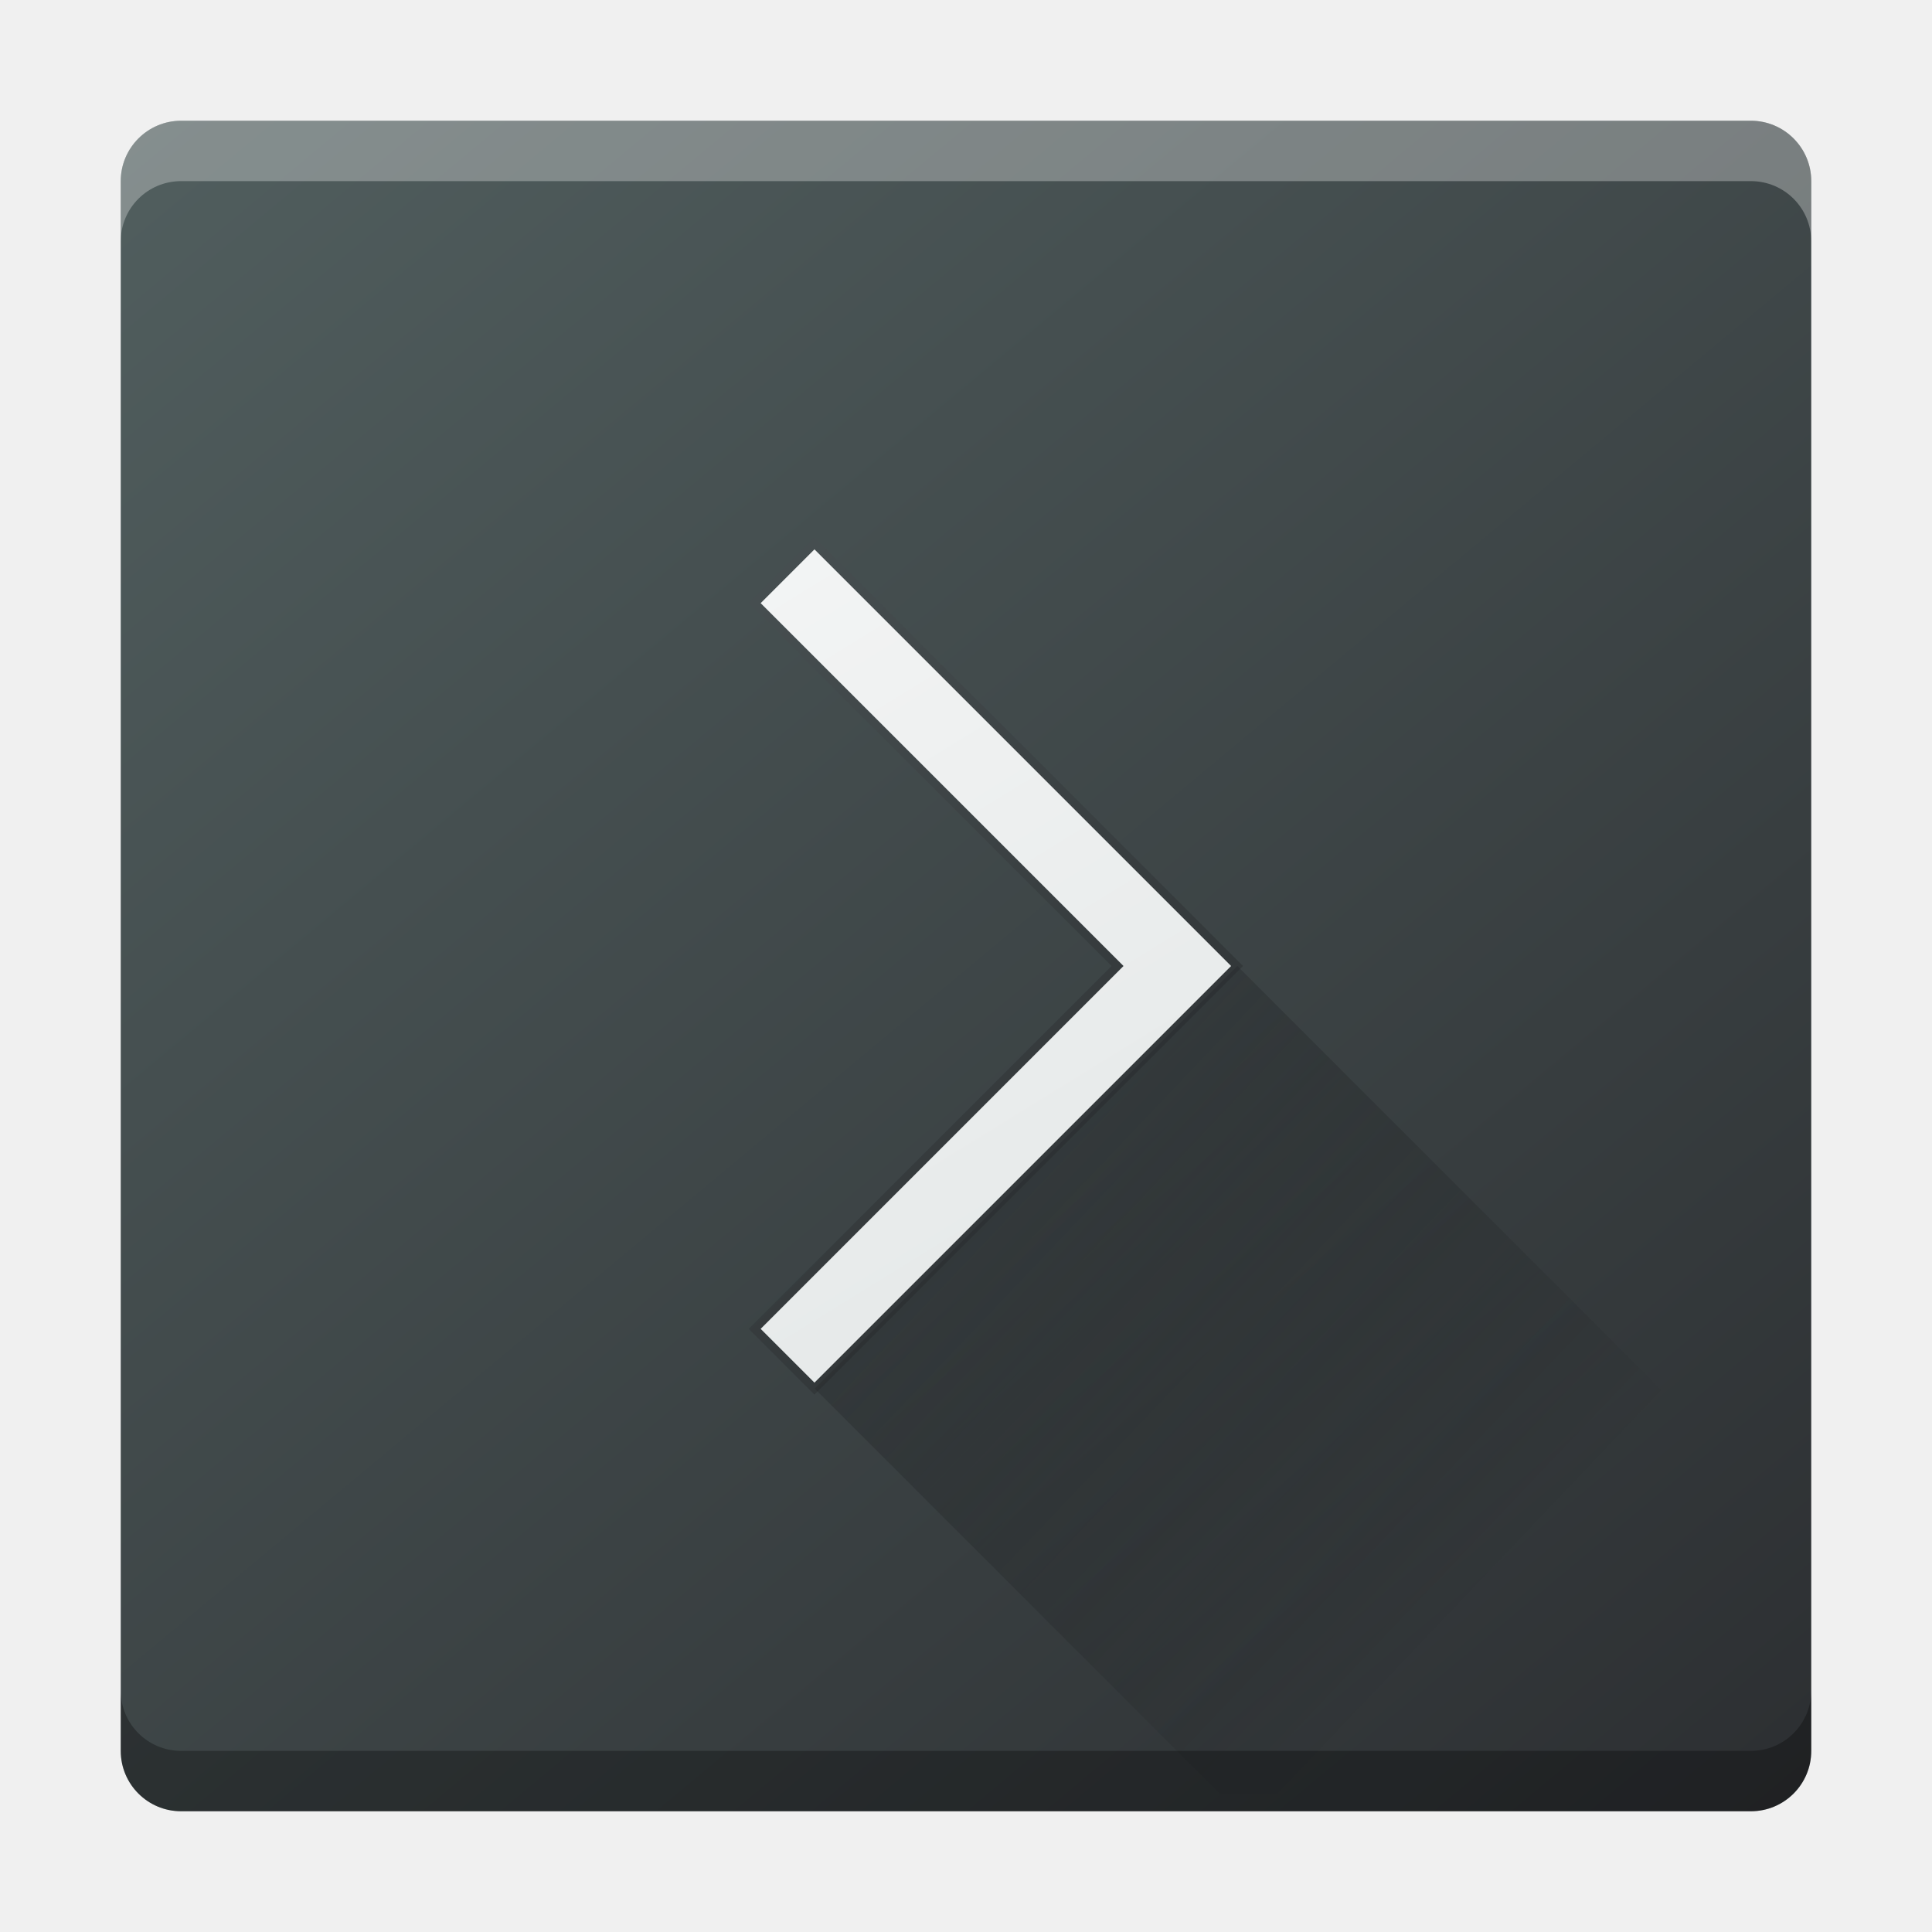
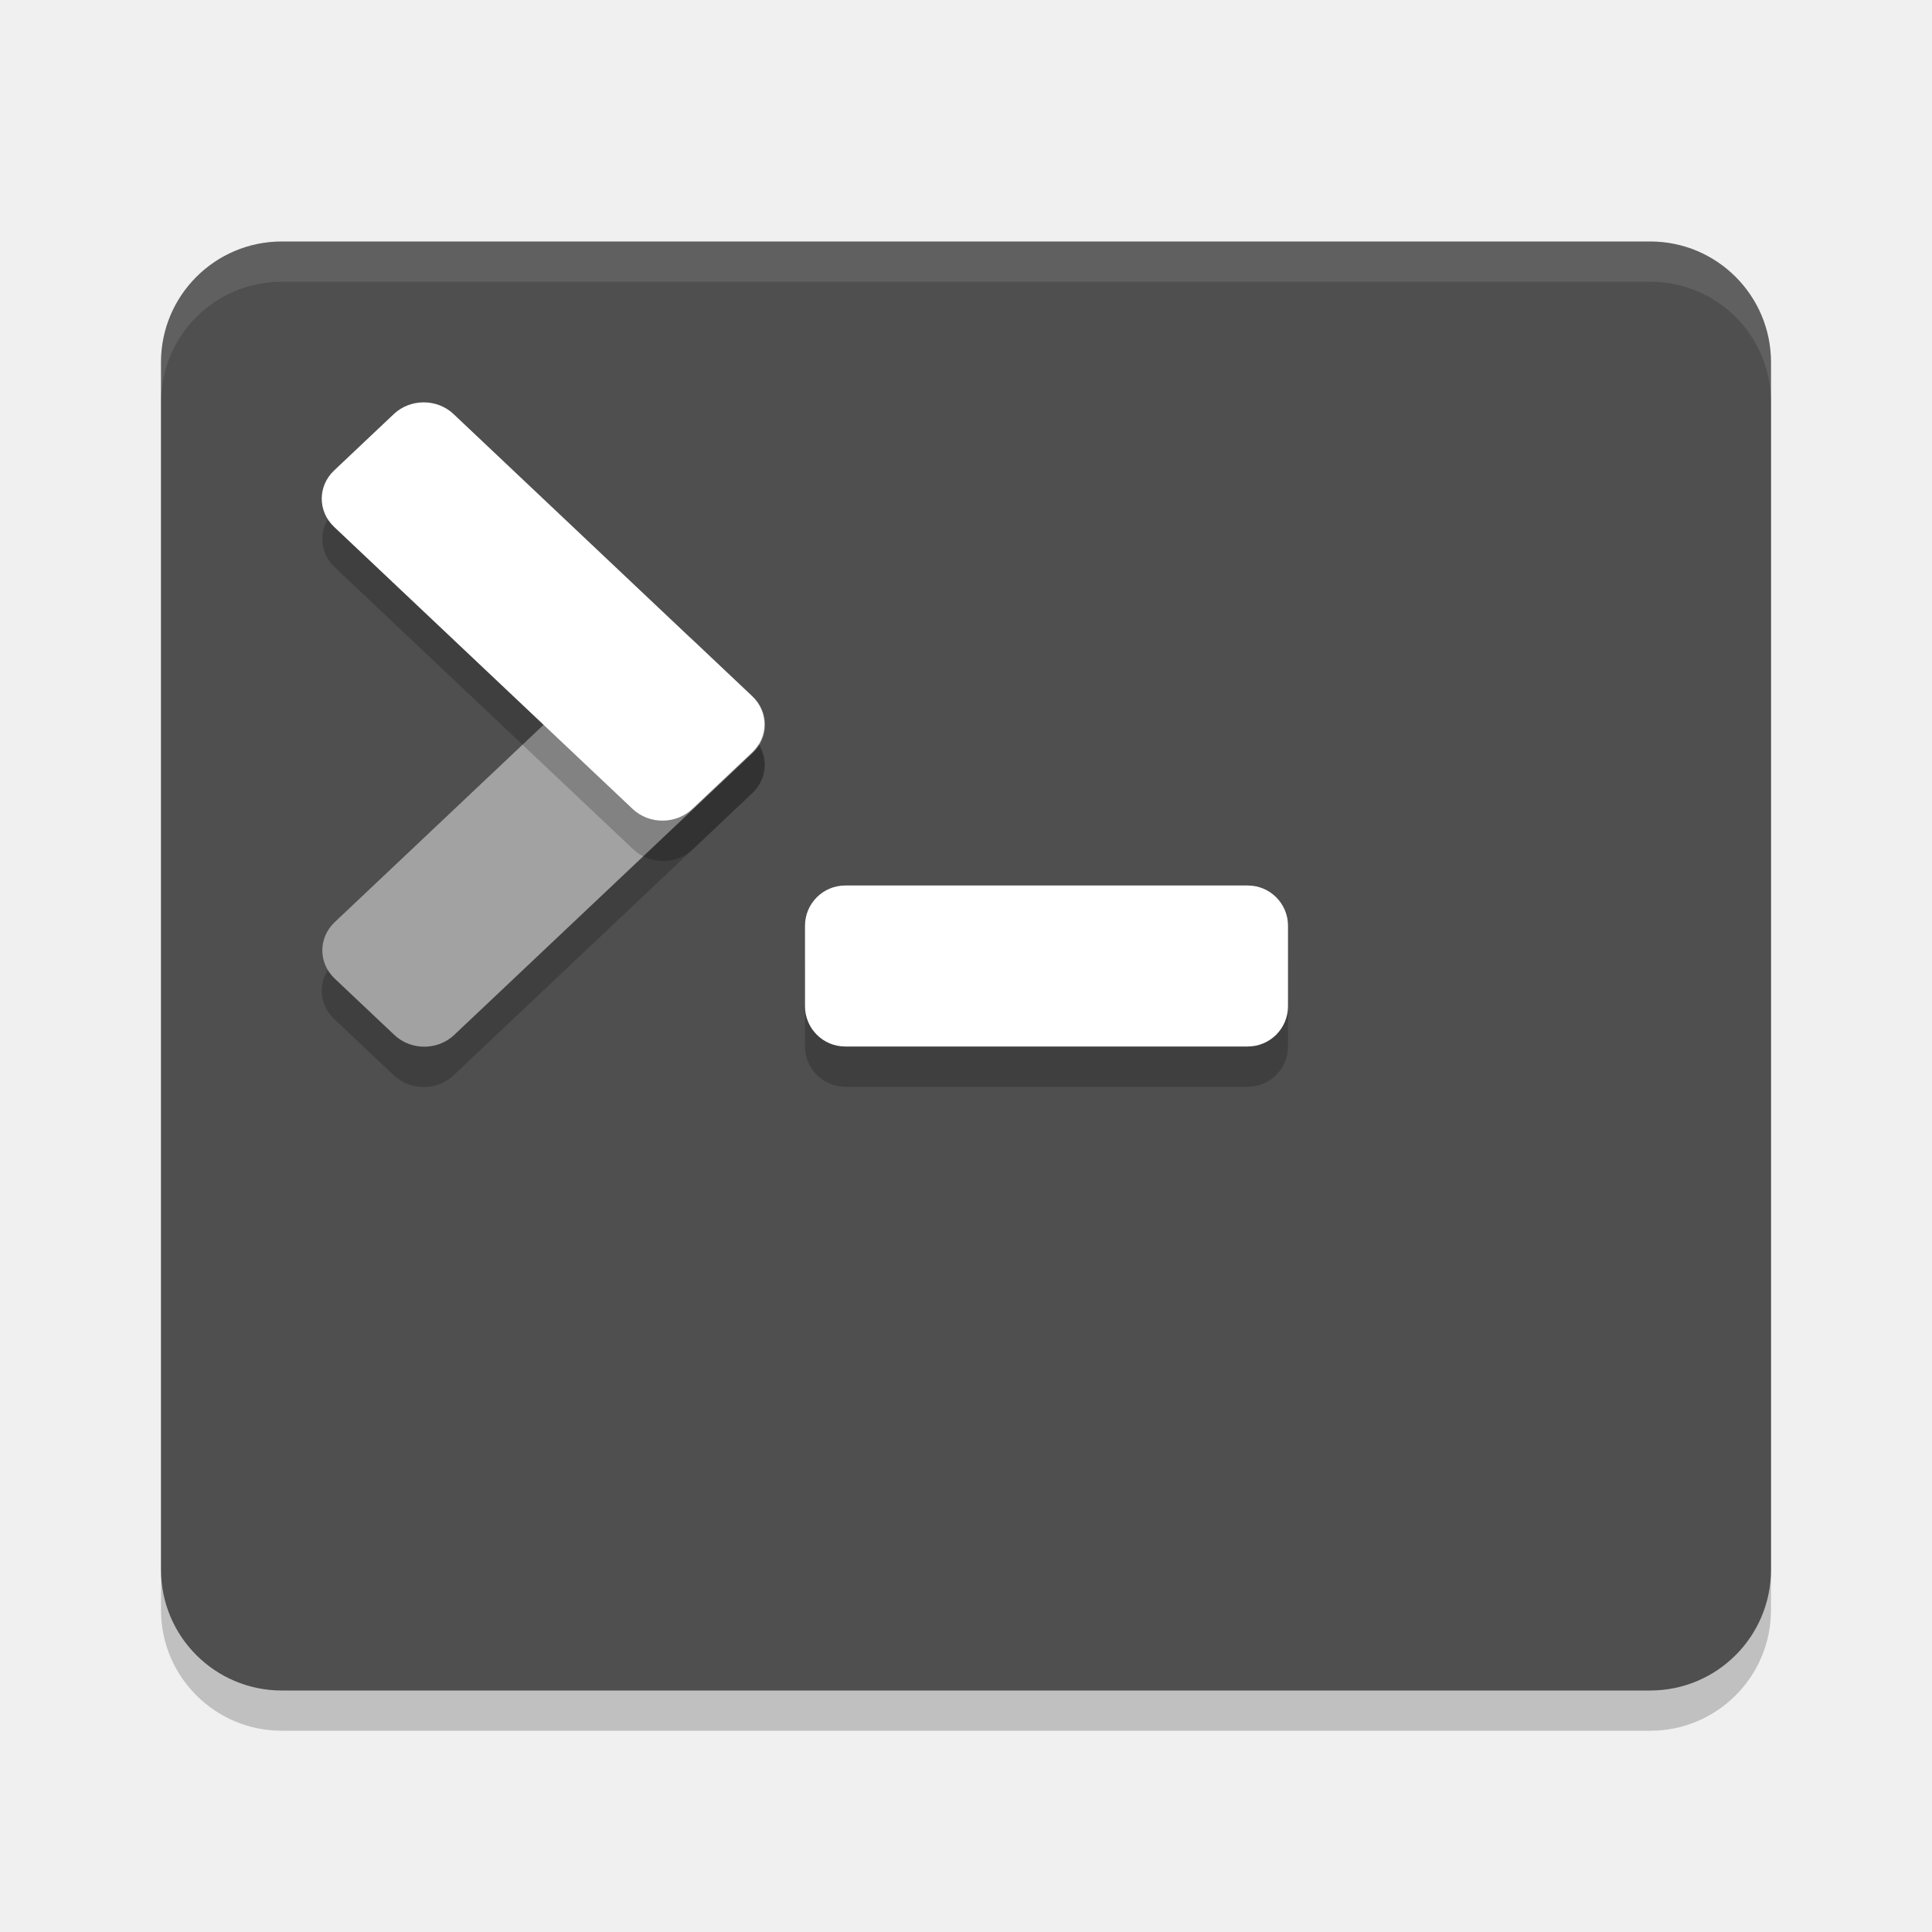
- <svg xmlns="http://www.w3.org/2000/svg" xmlns:xlink="http://www.w3.org/1999/xlink" width="32" height="32" viewBox="0 0 32 32" id="svg6329" version="1.1">
-   <defs id="defs6331">
-     <linearGradient id="c" y1="527.014" x1="406.501" y2="539.825" x2="419.974" gradientUnits="userSpaceOnUse" gradientTransform="matrix(0.6999997,0,0,0.6999997,-269.9989,669.7024)">
-       <stop stop-color="#292c2f" id="stop17" />
-       <stop offset="1" stop-opacity="0" id="stop19" />
-     </linearGradient>
-     <linearGradient gradientTransform="matrix(0.6999997,0,0,0.6999997,-0.8000067,1019.562)" id="b" y1="43.723" y2="7.308" x2="9.344" gradientUnits="userSpaceOnUse" x1="31.82">
-       <stop stop-color="#536161" id="stop12" style="stop-color:#dce1e1;stop-opacity:1" />
-       <stop offset="1" stop-color="#f4f5f5" id="stop14" style="stop-color:#fbfbfb;stop-opacity:1" />
-     </linearGradient>
-     <linearGradient gradientTransform="matrix(0.6999997,0,0,0.6999997,-0.8000067,1019.562)" xlink:href="#linearGradient4175" id="linearGradient4181" x1="28.407" y1="26.08" x2="17.319" y2="15.302" gradientUnits="userSpaceOnUse" />
-     <linearGradient id="linearGradient4175">
-       <stop style="stop-color:#33383a;stop-opacity:1;" offset="0" id="stop4177" />
-       <stop style="stop-color:#485052;stop-opacity:1" offset="1" id="stop4179" />
-     </linearGradient>
-     <linearGradient id="a" y1="547.634" y2="499.679" x2="388.865" gradientUnits="userSpaceOnUse" gradientTransform="matrix(0.6999997,0,0,0.6999997,-269.9989,669.7024)" x1="428.816">
-       <stop stop-color="#2a2c2f" id="stop7" />
-       <stop offset="1" stop-color="#536161" id="stop9" />
-     </linearGradient>
-   </defs>
-   <g id="layer1" transform="translate(0,-1020.362)">
-     <rect style="fill:url(#a)" id="rect23" height="28" rx="1" y="1022.362" x="2" width="28" ry="1" />
-     <path style="fill:url(#b);stroke:url(#linearGradient4181);stroke-width:0.14;stroke-miterlimit:4;stroke-dasharray:none;stroke-opacity:1" id="path27" d="m 13.49,1029.362 -0.99,0.99 6.01,6.01 -6.01,6.01 0.99,0.99 7,-7 -0.99,-0.99 z" />
-     <path d="m 13.494,1043.362 6.71,6.71 9.8,0 0,-4.2 -9.51,-9.51 z" id="path31" style="opacity:0.4;fill:url(#c);fill-rule:evenodd" />
-     <path style="fill:#ffffff;color:#000000;clip-rule:nonzero;display:inline;overflow:visible;visibility:visible;opacity:0.3;isolation:auto;mix-blend-mode:normal;color-interpolation:sRGB;color-interpolation-filters:linearRGB;solid-color:#000000;solid-opacity:1;fill-opacity:1;fill-rule:nonzero;stroke-width:1;stroke-linecap:butt;stroke-linejoin:miter;stroke-miterlimit:4;stroke-dasharray:none;stroke-dashoffset:0;stroke-opacity:1;filter-blend-mode:normal;filter-gaussianBlur-deviation:0;color-rendering:auto;image-rendering:auto;shape-rendering:auto;text-rendering:auto;enable-background:accumulate" d="M 3 2 C 2.446 2 2 2.446 2 3 L 2 4 C 2 3.446 2.446 3 3 3 L 29 3 C 29.554 3 30 3.446 30 4 L 30 3 C 30 2.446 29.554 2 29 2 L 3 2 z " transform="translate(0,1020.362)" id="rect7042" />
-     <path id="path7077" d="m 3,1050.362 c -0.554,0 -1,-0.446 -1,-1 l 0,-1 c 0,0.554 0.446,1 1,1 l 26,0 c 0.554,0 1,-0.446 1,-1 l 0,1 c 0,0.554 -0.446,1 -1,1 l -26,0 z" style="color:#000000;clip-rule:nonzero;display:inline;overflow:visible;visibility:visible;opacity:0.3;isolation:auto;mix-blend-mode:normal;color-interpolation:sRGB;color-interpolation-filters:linearRGB;solid-color:#000000;solid-opacity:1;fill:#000000;fill-opacity:1;fill-rule:nonzero;stroke-width:1;stroke-linecap:butt;stroke-linejoin:miter;stroke-miterlimit:4;stroke-dasharray:none;stroke-dashoffset:0;stroke-opacity:1;color-rendering:auto;image-rendering:auto;shape-rendering:auto;text-rendering:auto;enable-background:accumulate;filter-blend-mode:normal;filter-gaussianBlur-deviation:0" />
-   </g>
+ <svg xmlns="http://www.w3.org/2000/svg" width="24" height="24" version="1">
+   <rect style="opacity:0.2" width="20" height="18" x="2" y="3.5" rx="1.5" ry="1.5" />
+   <rect style="fill:#4f4f4f" width="20" height="18" x="2" y="3" rx="1.5" ry="1.5" />
+   <path style="opacity:0.1;fill:#ffffff" d="M 3.5,3 C 2.669,3 2,3.669 2,4.5 V 5 C 2,4.169 2.669,3.5 3.5,3.5 h 17 C 21.331,3.5 22,4.169 22,5 V 4.5 C 22,3.669 21.331,3 20.5,3 Z" />
+   <rect style="opacity:0.2" width="6" height="2" x="10" y="11.5" rx=".5" ry=".5" />
+   <rect style="fill:#ffffff" width="6" height="2" x="10" y="11" rx=".5" ry=".5" />
+   <rect style="opacity:0.2" width="6.122" height="2.041" x="-6.36" y="11.56" rx=".51" ry=".51" transform="matrix(0.7268581,-0.6867876,0.7268581,0.6867876,0,0)" />
+   <rect style="fill:#a2a2a2" width="6.122" height="2.041" x="-5.99" y="11.2" rx=".51" ry=".51" transform="matrix(0.7268581,-0.6867876,0.7268581,0.6867876,0,0)" />
+   <rect style="opacity:0.2" width="6.122" height="2.041" x="7.48" y="-2.27" rx=".51" ry=".51" transform="matrix(0.7268581,0.6867876,0.7268581,-0.6867876,0,0)" />
+   <rect style="fill:#ffffff" width="6.122" height="2.041" x="7.11" y="-1.91" rx=".51" ry=".51" transform="matrix(0.7268581,0.6867876,0.7268581,-0.6867876,0,0)" />
</svg>
